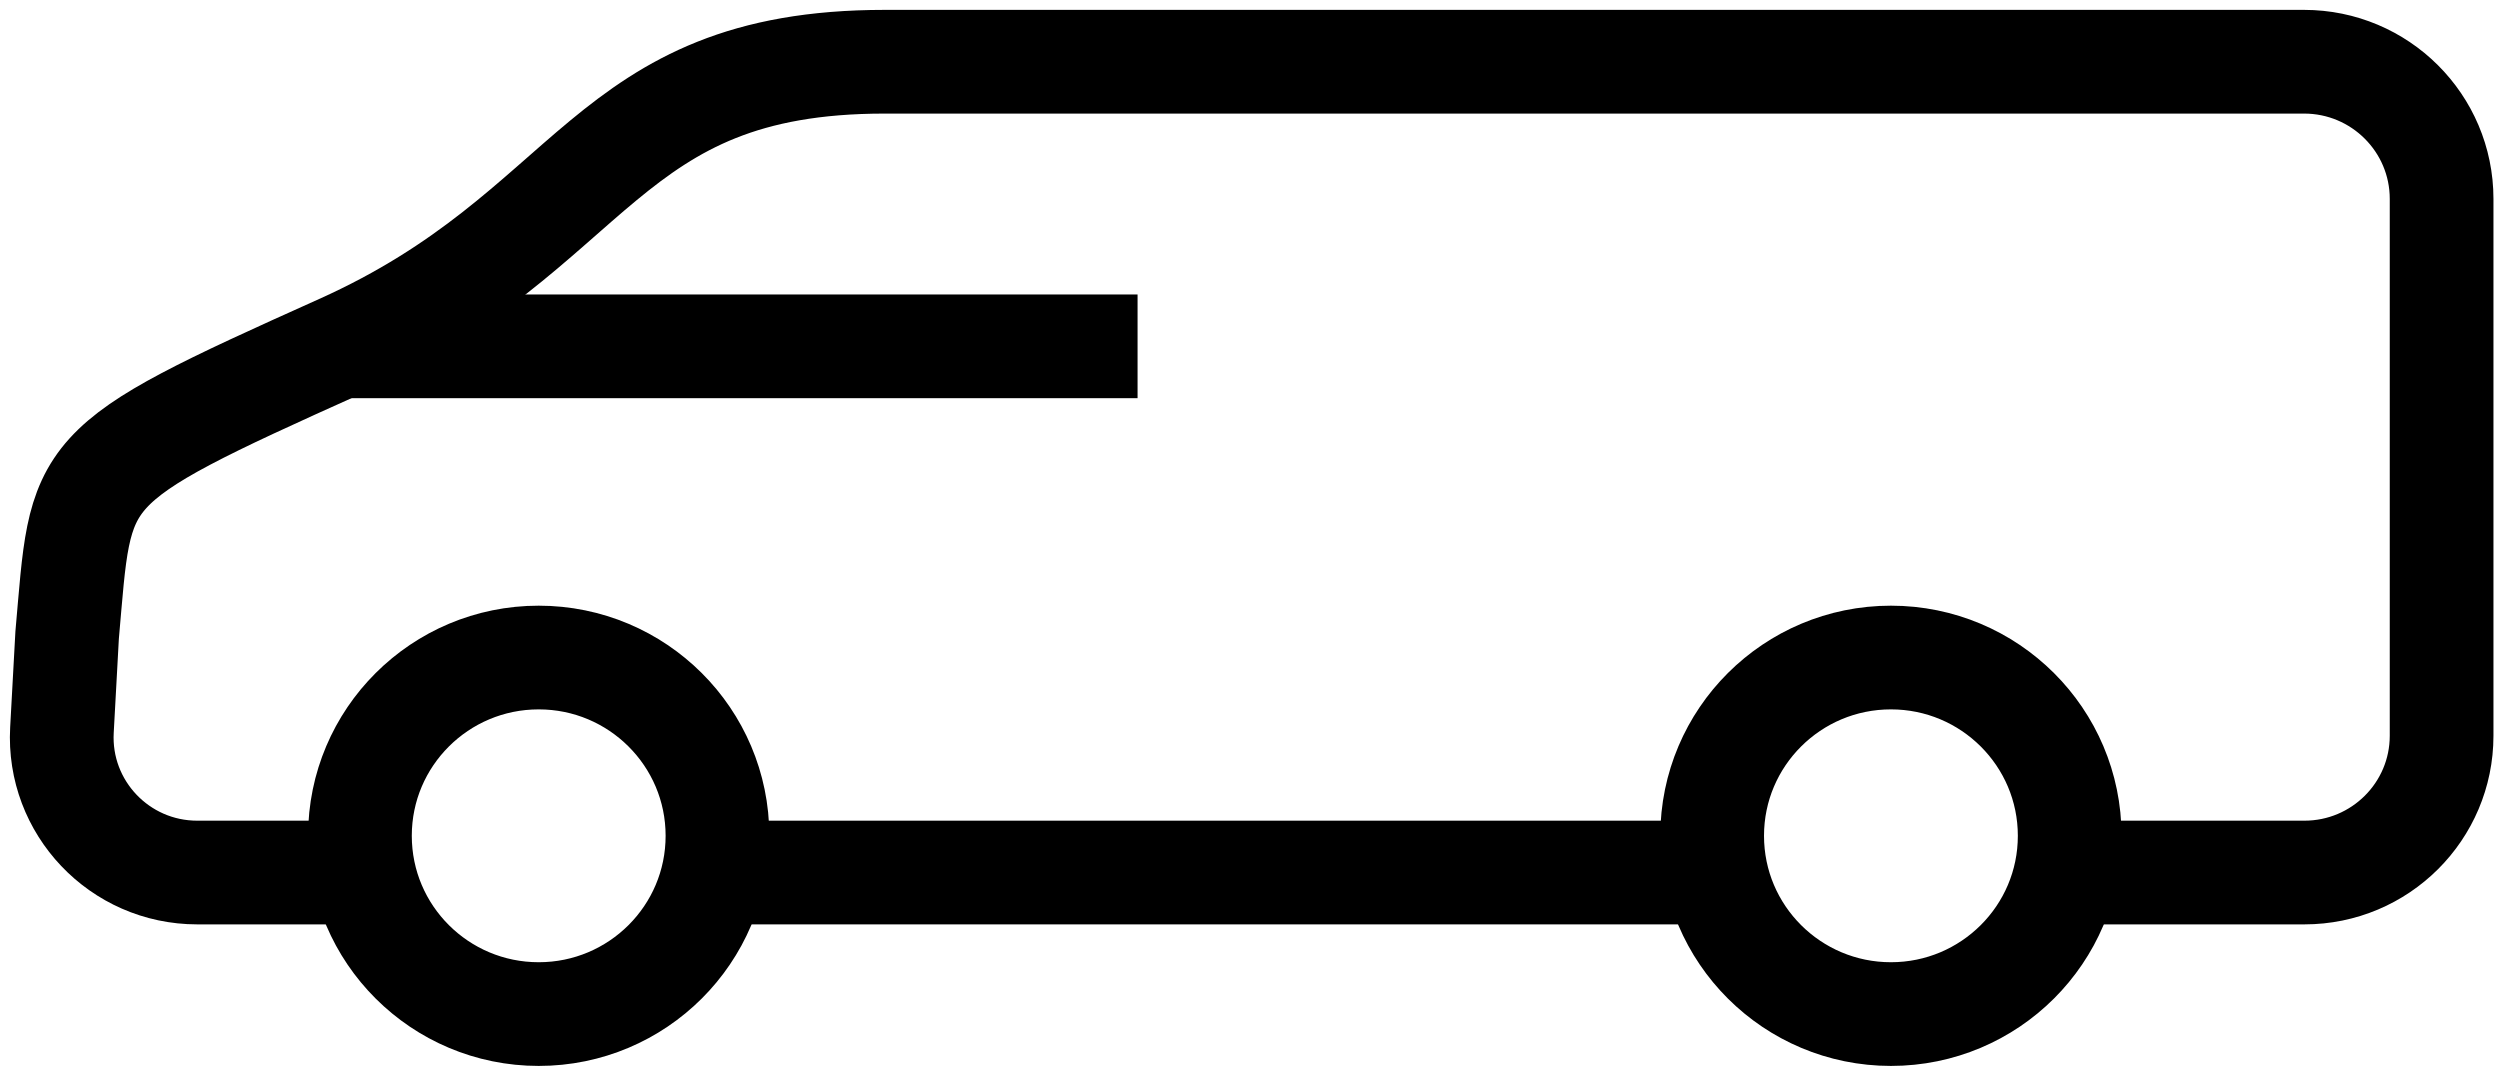
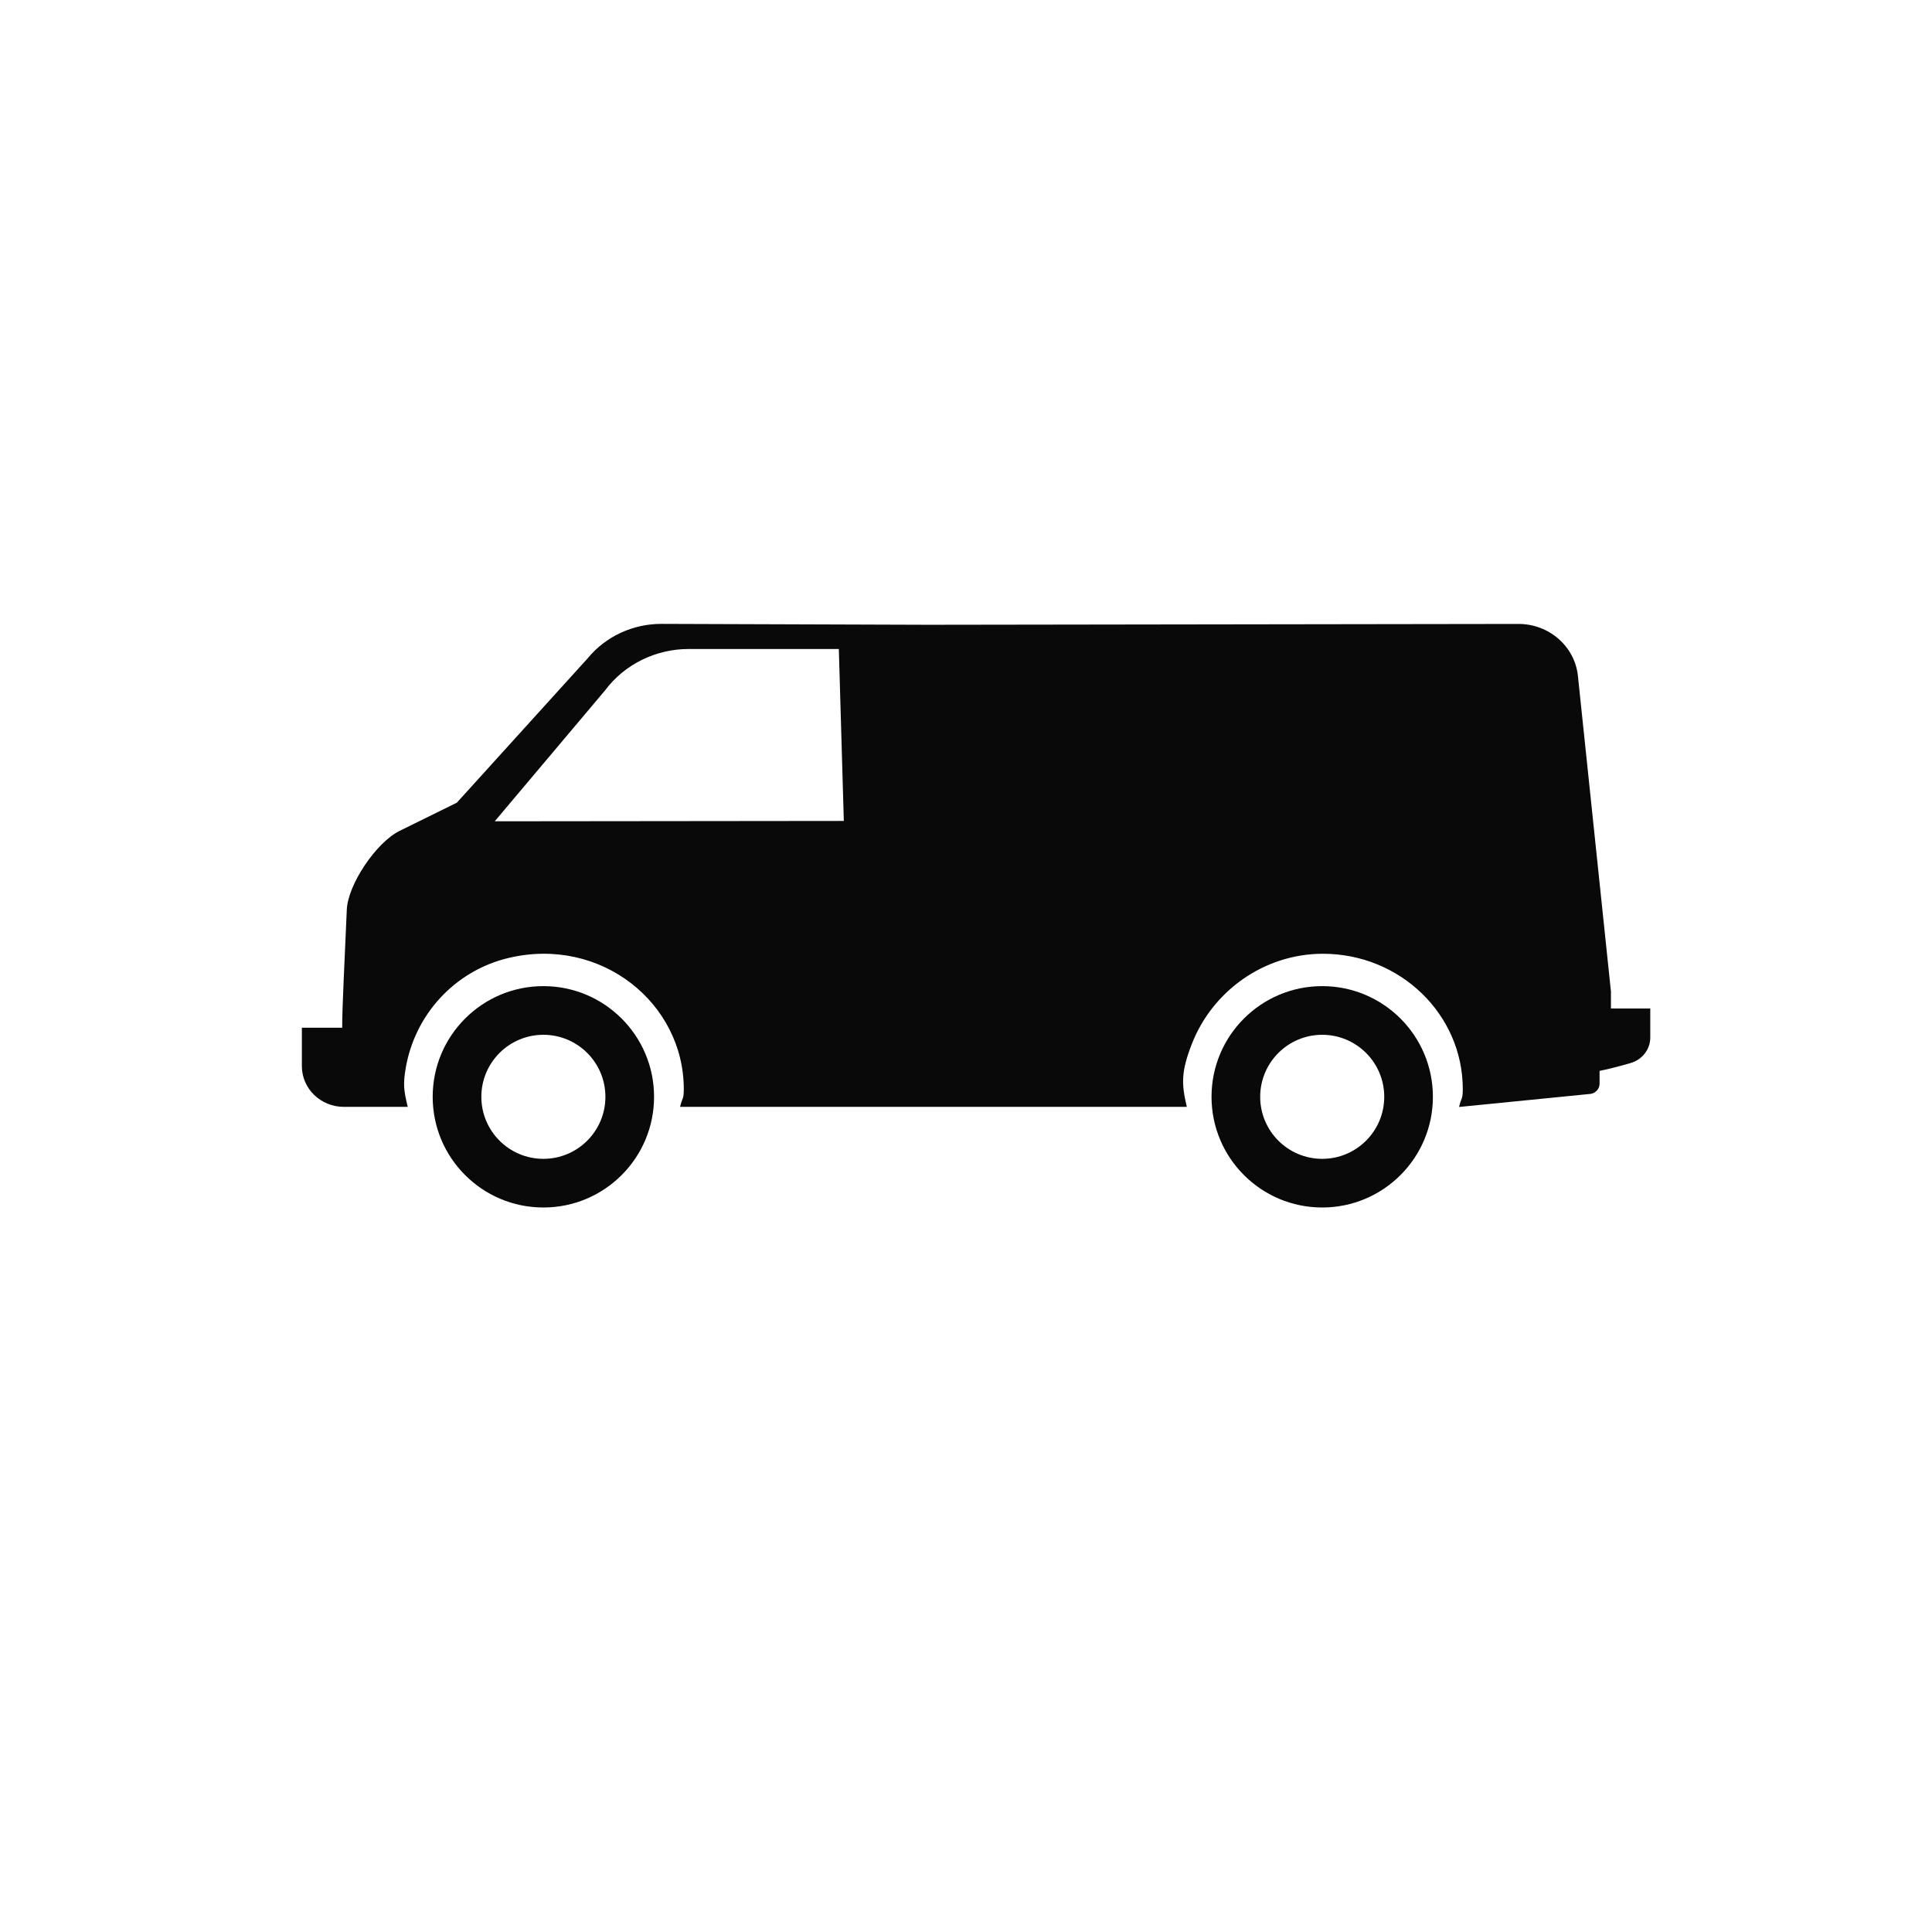
- <svg xmlns="http://www.w3.org/2000/svg" width="81" height="35" viewBox="0 0 81 35" fill="none">
-   <path fill-rule="evenodd" clip-rule="evenodd" d="M23.246 27.08C23.246 23.89 20.653 21.304 17.454 21.304C14.255 21.304 11.662 23.89 11.662 27.08C11.662 30.27 14.255 32.856 17.454 32.856C20.653 32.856 23.246 30.27 23.246 27.08Z" stroke="black" stroke-width="3.36" />
-   <path fill-rule="evenodd" clip-rule="evenodd" d="M67.058 27.08C67.058 23.89 64.465 21.304 61.266 21.304C58.067 21.304 55.474 23.89 55.474 27.08C55.474 30.27 58.067 32.856 61.266 32.856C64.465 32.856 67.058 30.27 67.058 27.08Z" stroke="black" stroke-width="3.36" />
-   <path d="M23.246 28.27H55.597" stroke="black" stroke-width="3.36" />
-   <path d="M66.935 28.27H74.662C77.118 28.27 79.108 26.285 79.108 23.837V14.819V6.445C79.108 3.99 77.112 2 74.651 2H28.667C19.498 2 19.386 7.467 11.026 11.221C2.271 15.152 2.658 15.135 2.175 20.579L2.007 23.653C1.869 26.161 3.872 28.27 6.391 28.27H11.661" stroke="black" stroke-width="3.36" />
-   <path d="M11.025 11.221H36.857" stroke="black" stroke-width="3.36" />
+ <svg xmlns="http://www.w3.org/2000/svg" height="96" viewBox="0 0 96 96" width="96">
+   <g fill="none" fill-rule="evenodd">
+     <path d="m0 0h96v96h-96z" fill="none" />
+     <g fill="#090909" transform="translate(15 31)">
+       <path d="m50.7 26.582c-1.702 0-3.082-1.38-3.082-3.082s1.38-3.082 3.082-3.082c1.702 0 3.082 1.38 3.082 3.082s-1.38 3.082-3.082 3.082m0-8.582c-3.038 0-5.5 2.462-5.5 5.5s2.463 5.5 5.5 5.5c3.037 0 5.5-2.462 5.5-5.5s-2.463-5.5-5.5-5.5" />
+       <path d="m12 26.582c-1.702 0-3.082-1.38-3.082-3.082s1.38-3.082 3.082-3.082c1.702 0 3.082 1.38 3.082 3.082s-1.38 3.082-3.082 3.082m0-8.582c-3.038 0-5.5 2.462-5.5 5.5s2.462 5.5 5.5 5.5c3.038 0 5.5-2.462 5.5-5.5s-2.463-5.5-5.5-5.5" />
+       <path d="m26.929 9.792-17.346.018 5.486-6.51c.964-1.289 2.51-2.052 4.154-2.052h7.458zm38.118 9.32v-.843l-1.641-15.681c-.153-1.469-1.433-2.587-2.958-2.585l-29.332.042-13.24-.045c-1.431-.004-2.785.626-3.674 1.71l-6.502 7.175-2.844 1.401c-1.161.572-2.572 2.661-2.624 3.921-.096 2.31-.236 4.918-.228 5.861h-2.004v1.91c0 1.117.935 2.022 2.089 2.022h.759 2.412c-.193-.805-.239-1.109-.101-1.922.449-2.645 2.425-4.842 5.116-5.479 4.596-1.088 8.702 2.251 8.702 6.517 0 .524-.068.394-.185.884h.04.981 24.16c-.276-1.155-.28-1.757.241-3.107 1.02-2.645 3.597-4.498 6.514-4.501 3.841-.004 6.957 3.008 6.957 6.725 0 .524-.068.394-.185.884h.04l6.41-.638c.294 0 .532-.23.532-.515v-.635c.485-.097 1.065-.253 1.547-.393.577-.167.972-.68.972-1.264v-1.444z" />
+     </g>
+   </g>
</svg>
